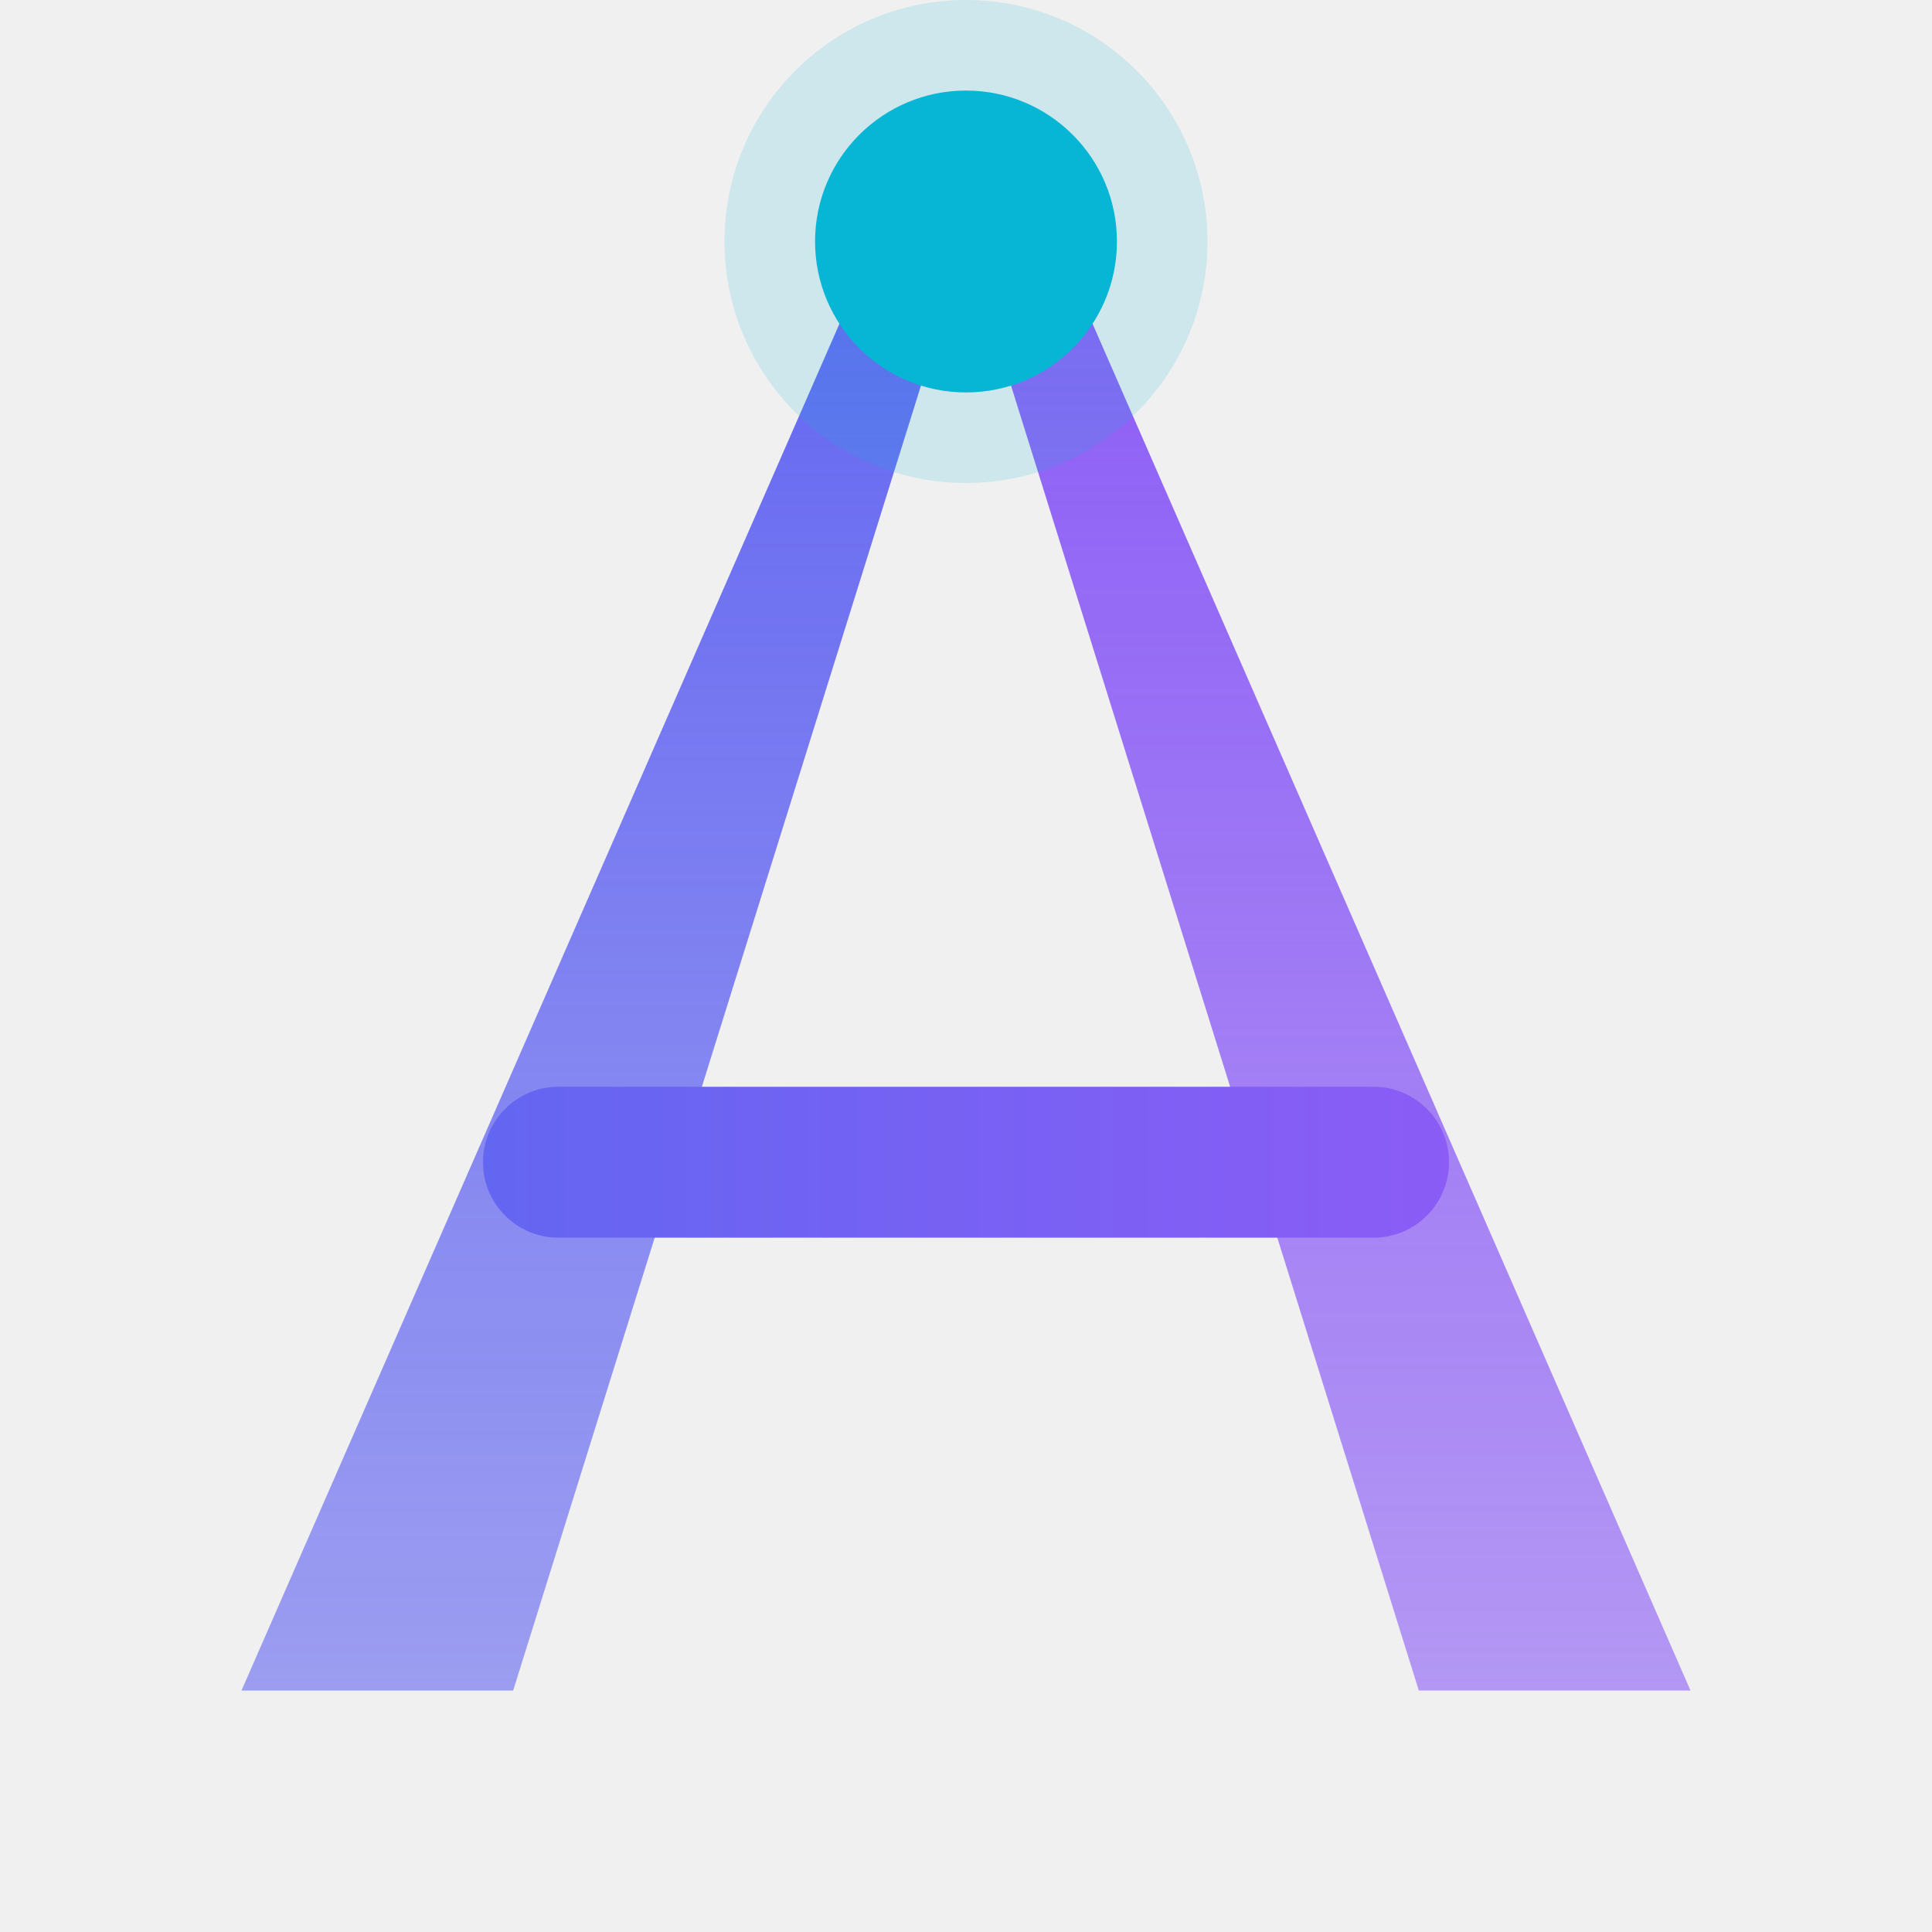
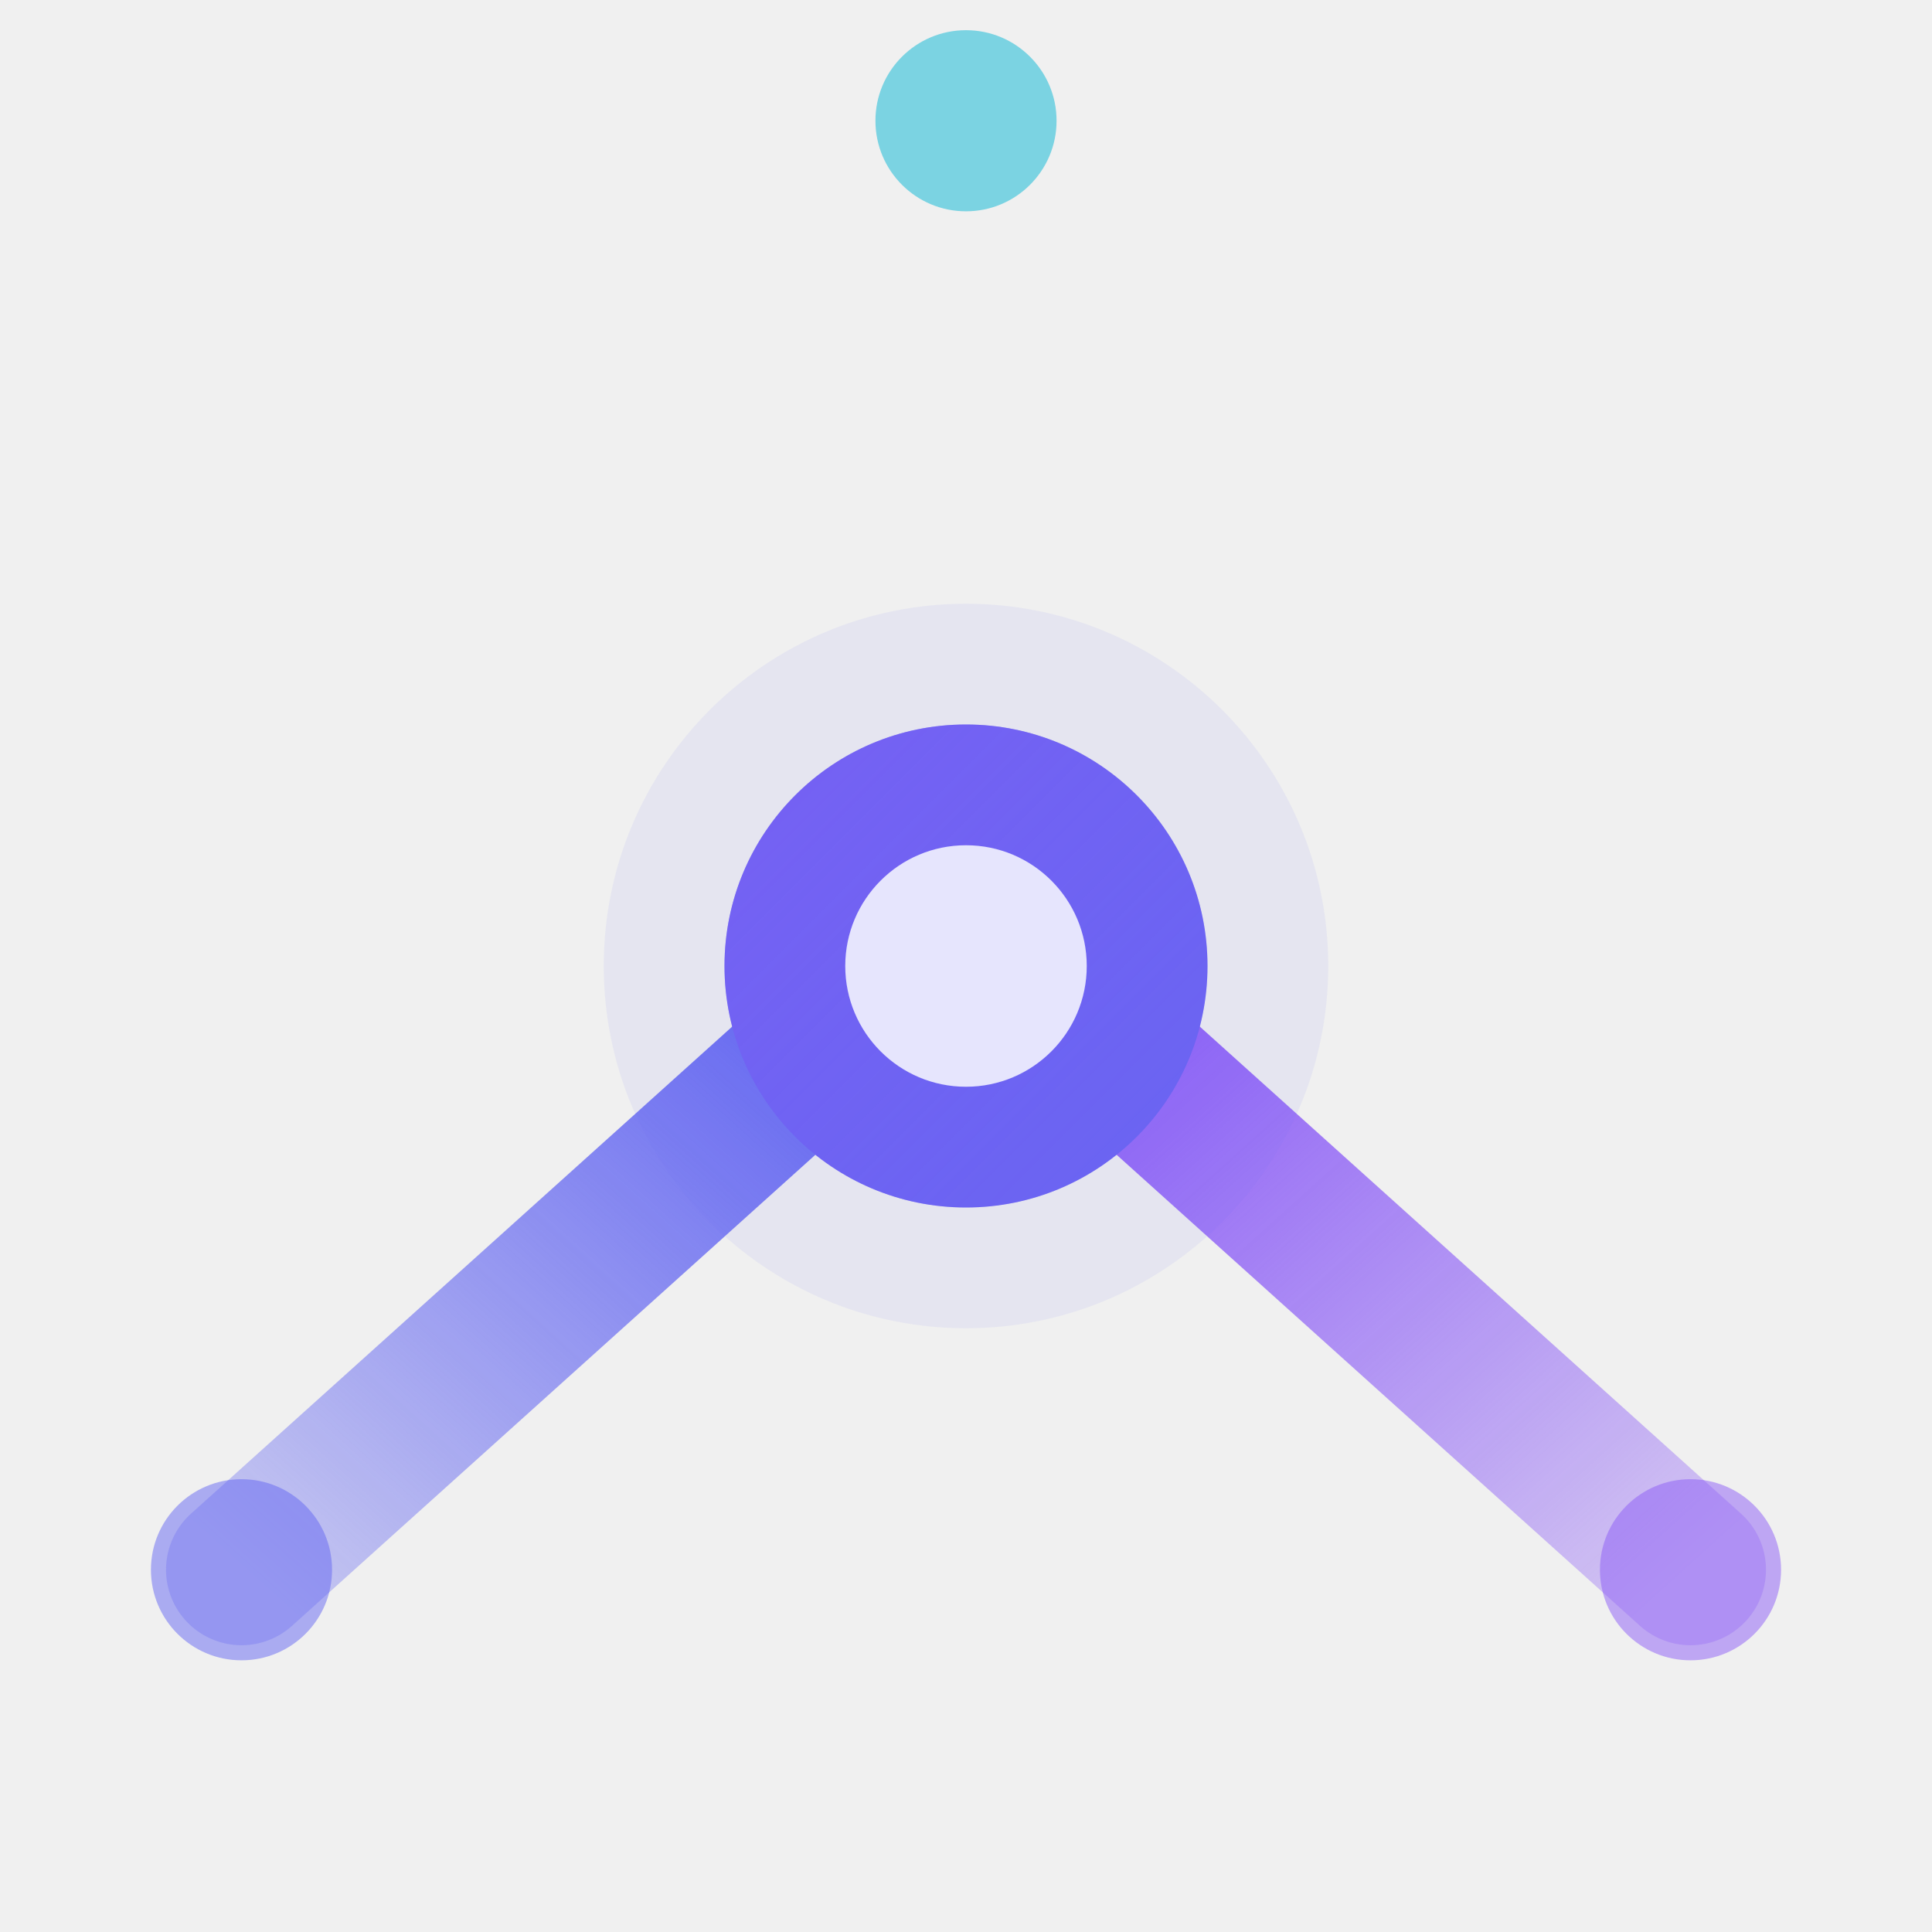
<svg xmlns="http://www.w3.org/2000/svg" viewBox="0 0 64 64" fill="none">
  <defs>
-     <linearGradient id="crossbar-grad" x1="0" y1="0" x2="1" y2="0">
-       <stop offset="0%" stop-color="#6366f1" />
-       <stop offset="100%" stop-color="#8b5cf6" />
+     <linearGradient id="stream-top" x1="0.5" y1="0" x2="0.5" y2="1">
+       <stop offset="0%" stop-color="#06b6d4" stop-opacity="0.3" />
+       <stop offset="100%" stop-color="#06b6d4" />
    </linearGradient>
-     <linearGradient id="left-leg" x1="0.5" y1="1" x2="0.5" y2="0">
-       <stop offset="0%" stop-color="#6366f1" stop-opacity="0.6" />
+     <linearGradient id="stream-left" x1="0" y1="1" x2="1" y2="0">
+       <stop offset="0%" stop-color="#6366f1" stop-opacity="0.3" />
      <stop offset="100%" stop-color="#6366f1" />
    </linearGradient>
-     <linearGradient id="right-leg" x1="0.5" y1="1" x2="0.5" y2="0">
-       <stop offset="0%" stop-color="#8b5cf6" stop-opacity="0.6" />
+     <linearGradient id="stream-right" x1="1" y1="1" x2="0" y2="0">
+       <stop offset="0%" stop-color="#8b5cf6" stop-opacity="0.3" />
      <stop offset="100%" stop-color="#8b5cf6" />
    </linearGradient>
  </defs>
-   <path d="M8 56 L29 8 L32 8 L17 56 Z" fill="url(#left-leg)" />
-   <path d="M56 56 L35 8 L32 8 L47 56 Z" fill="url(#right-leg)" />
-   <rect x="16" y="36" width="32" height="5" rx="2.5" fill="url(#crossbar-grad)" />
-   <circle cx="32" cy="8" r="5" fill="#06b6d4" />
-   <circle cx="32" cy="8" r="8" fill="#06b6d4" opacity="0.15" />
+   <line x1="32" y1="4" x2="32" y2="28" stroke="url(#stream-top)" stroke-width="5" stroke-linecap="round" />
+   <line x1="8" y1="52" x2="28" y2="34" stroke="url(#stream-left)" stroke-width="5" stroke-linecap="round" />
+   <line x1="56" y1="52" x2="36" y2="34" stroke="url(#stream-right)" stroke-width="5" stroke-linecap="round" />
+   <circle cx="32" cy="4" r="3" fill="#06b6d4" opacity="0.5" />
+   <circle cx="8" cy="52" r="3" fill="#6366f1" opacity="0.5" />
+   <circle cx="56" cy="52" r="3" fill="#8b5cf6" opacity="0.5" />
+   <circle cx="32" cy="32" r="8" fill="#6366f1" />
+   <circle cx="32" cy="32" r="8" fill="url(#stream-right)" opacity="0.5" />
+   <circle cx="32" cy="32" r="4" fill="white" opacity="0.9" />
+   <circle cx="32" cy="32" r="12" fill="#6366f1" opacity="0.08" />
</svg>
